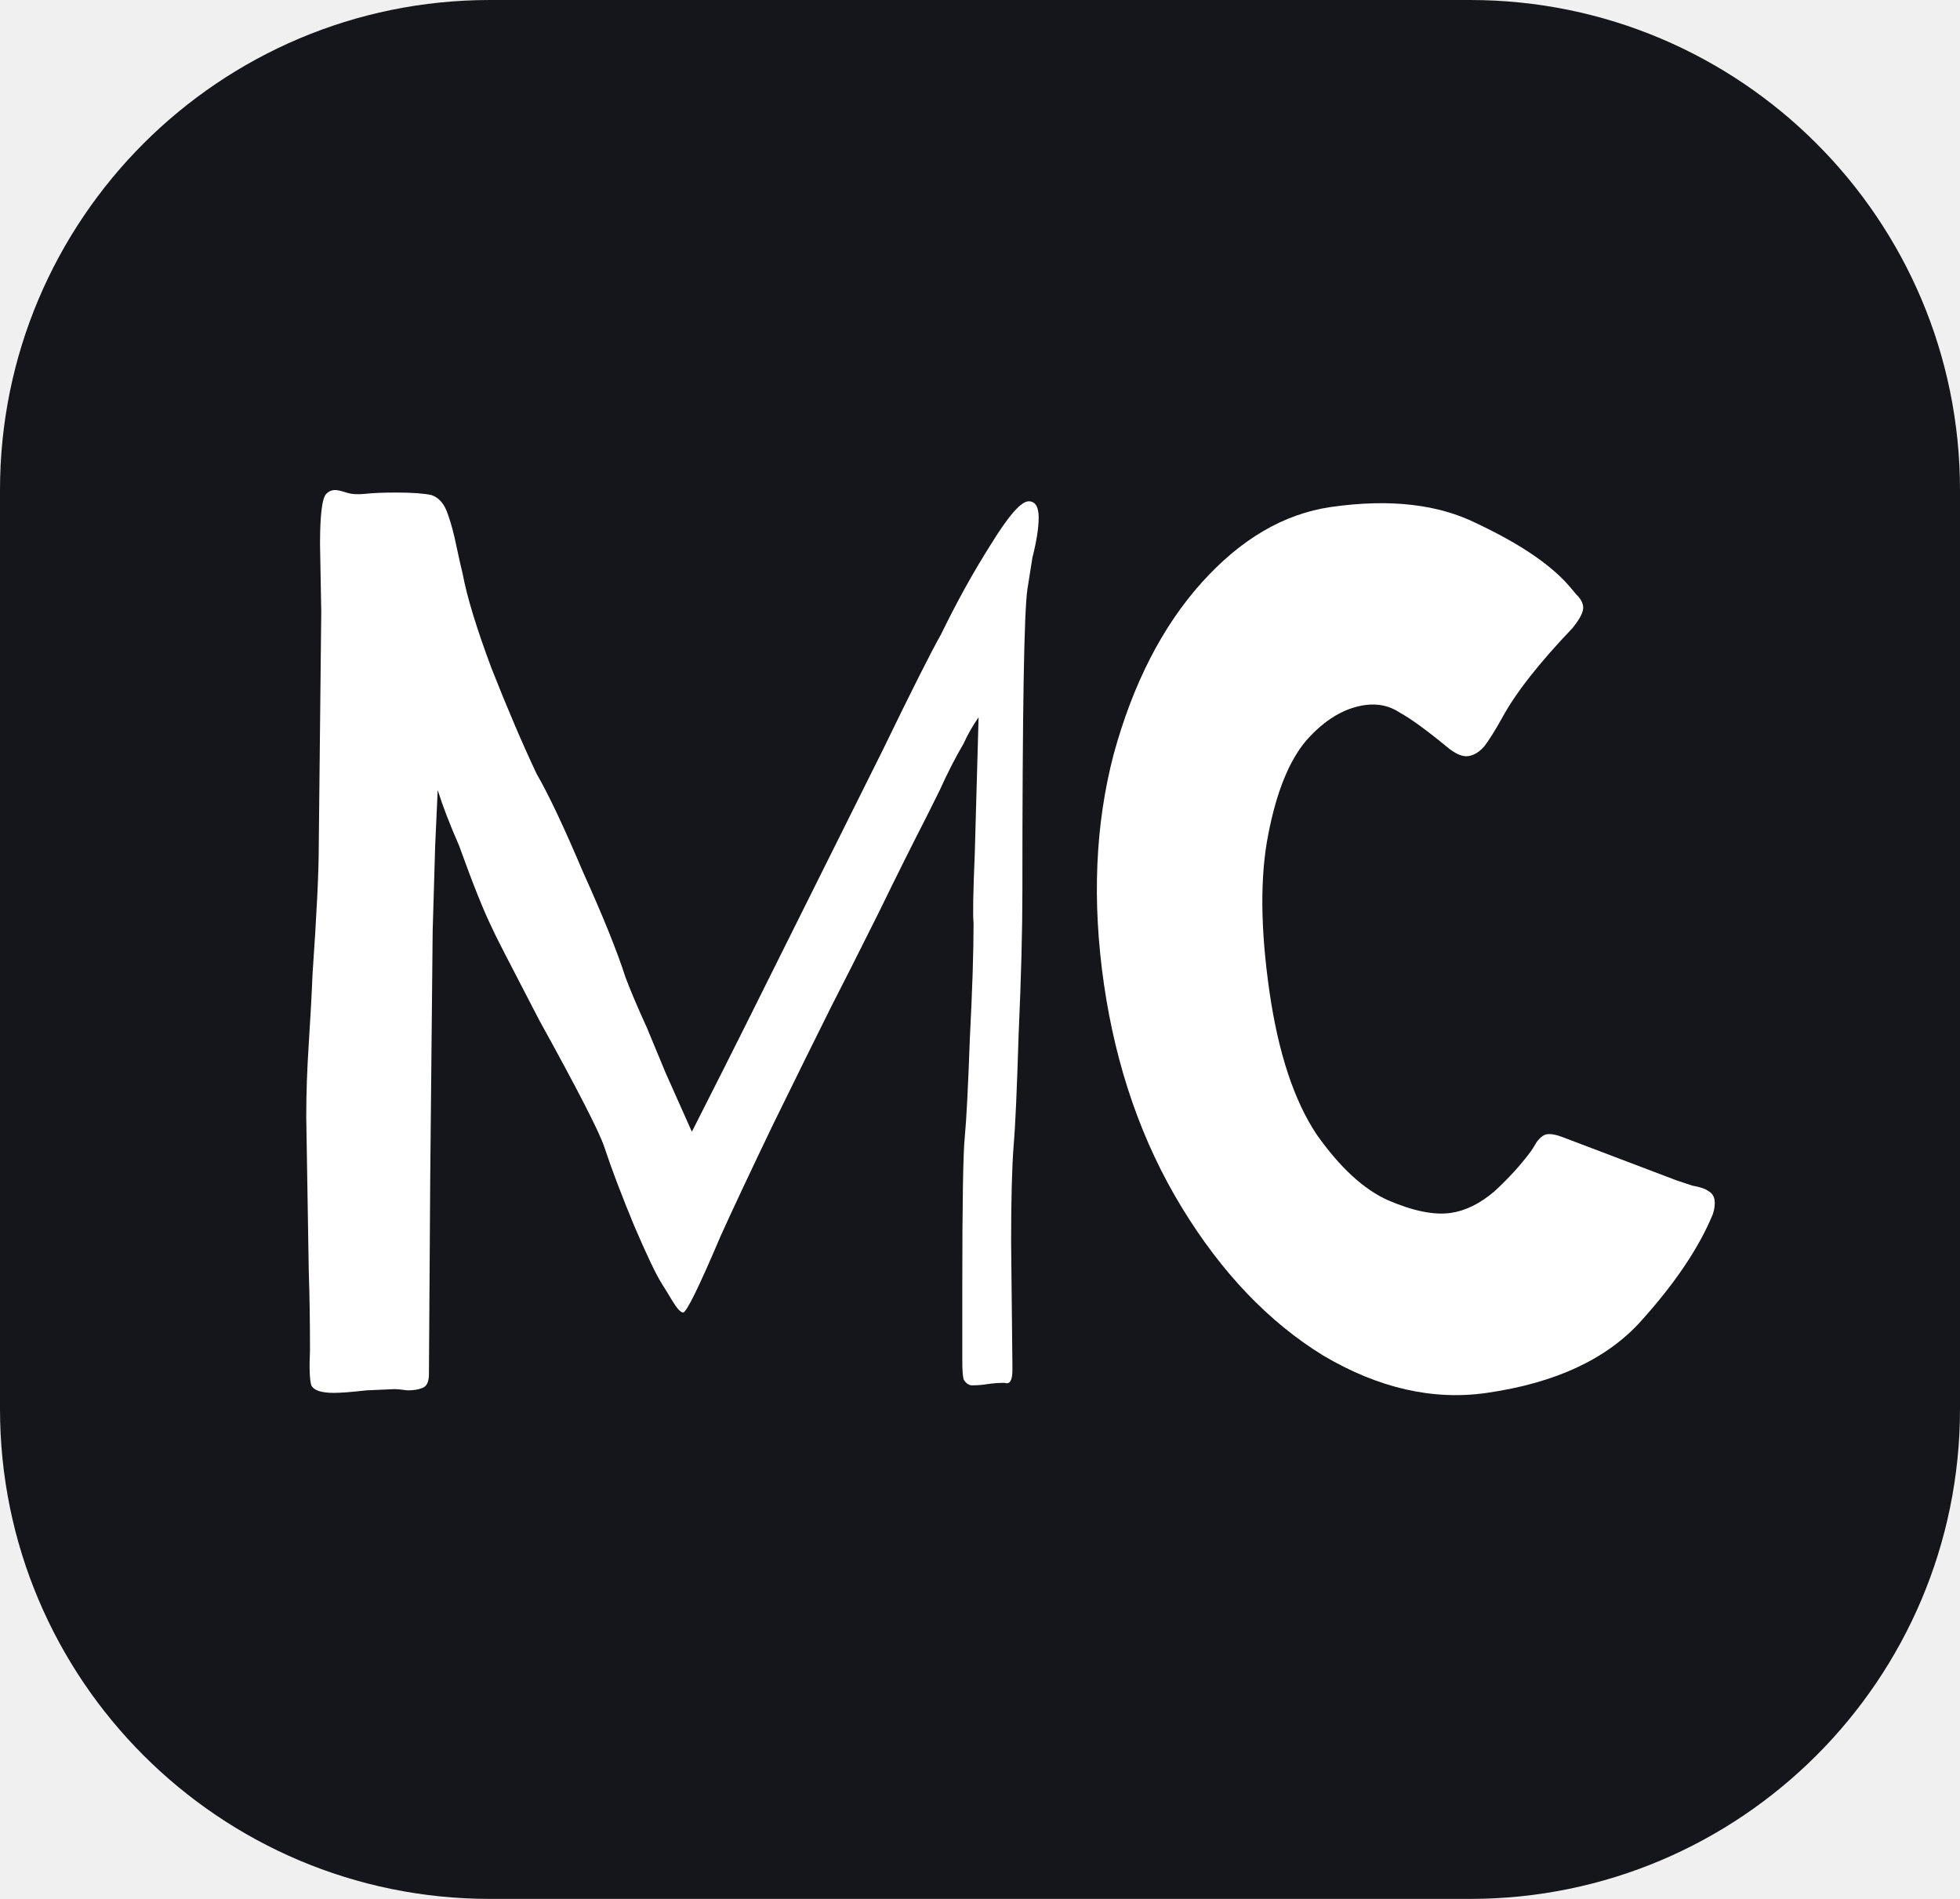
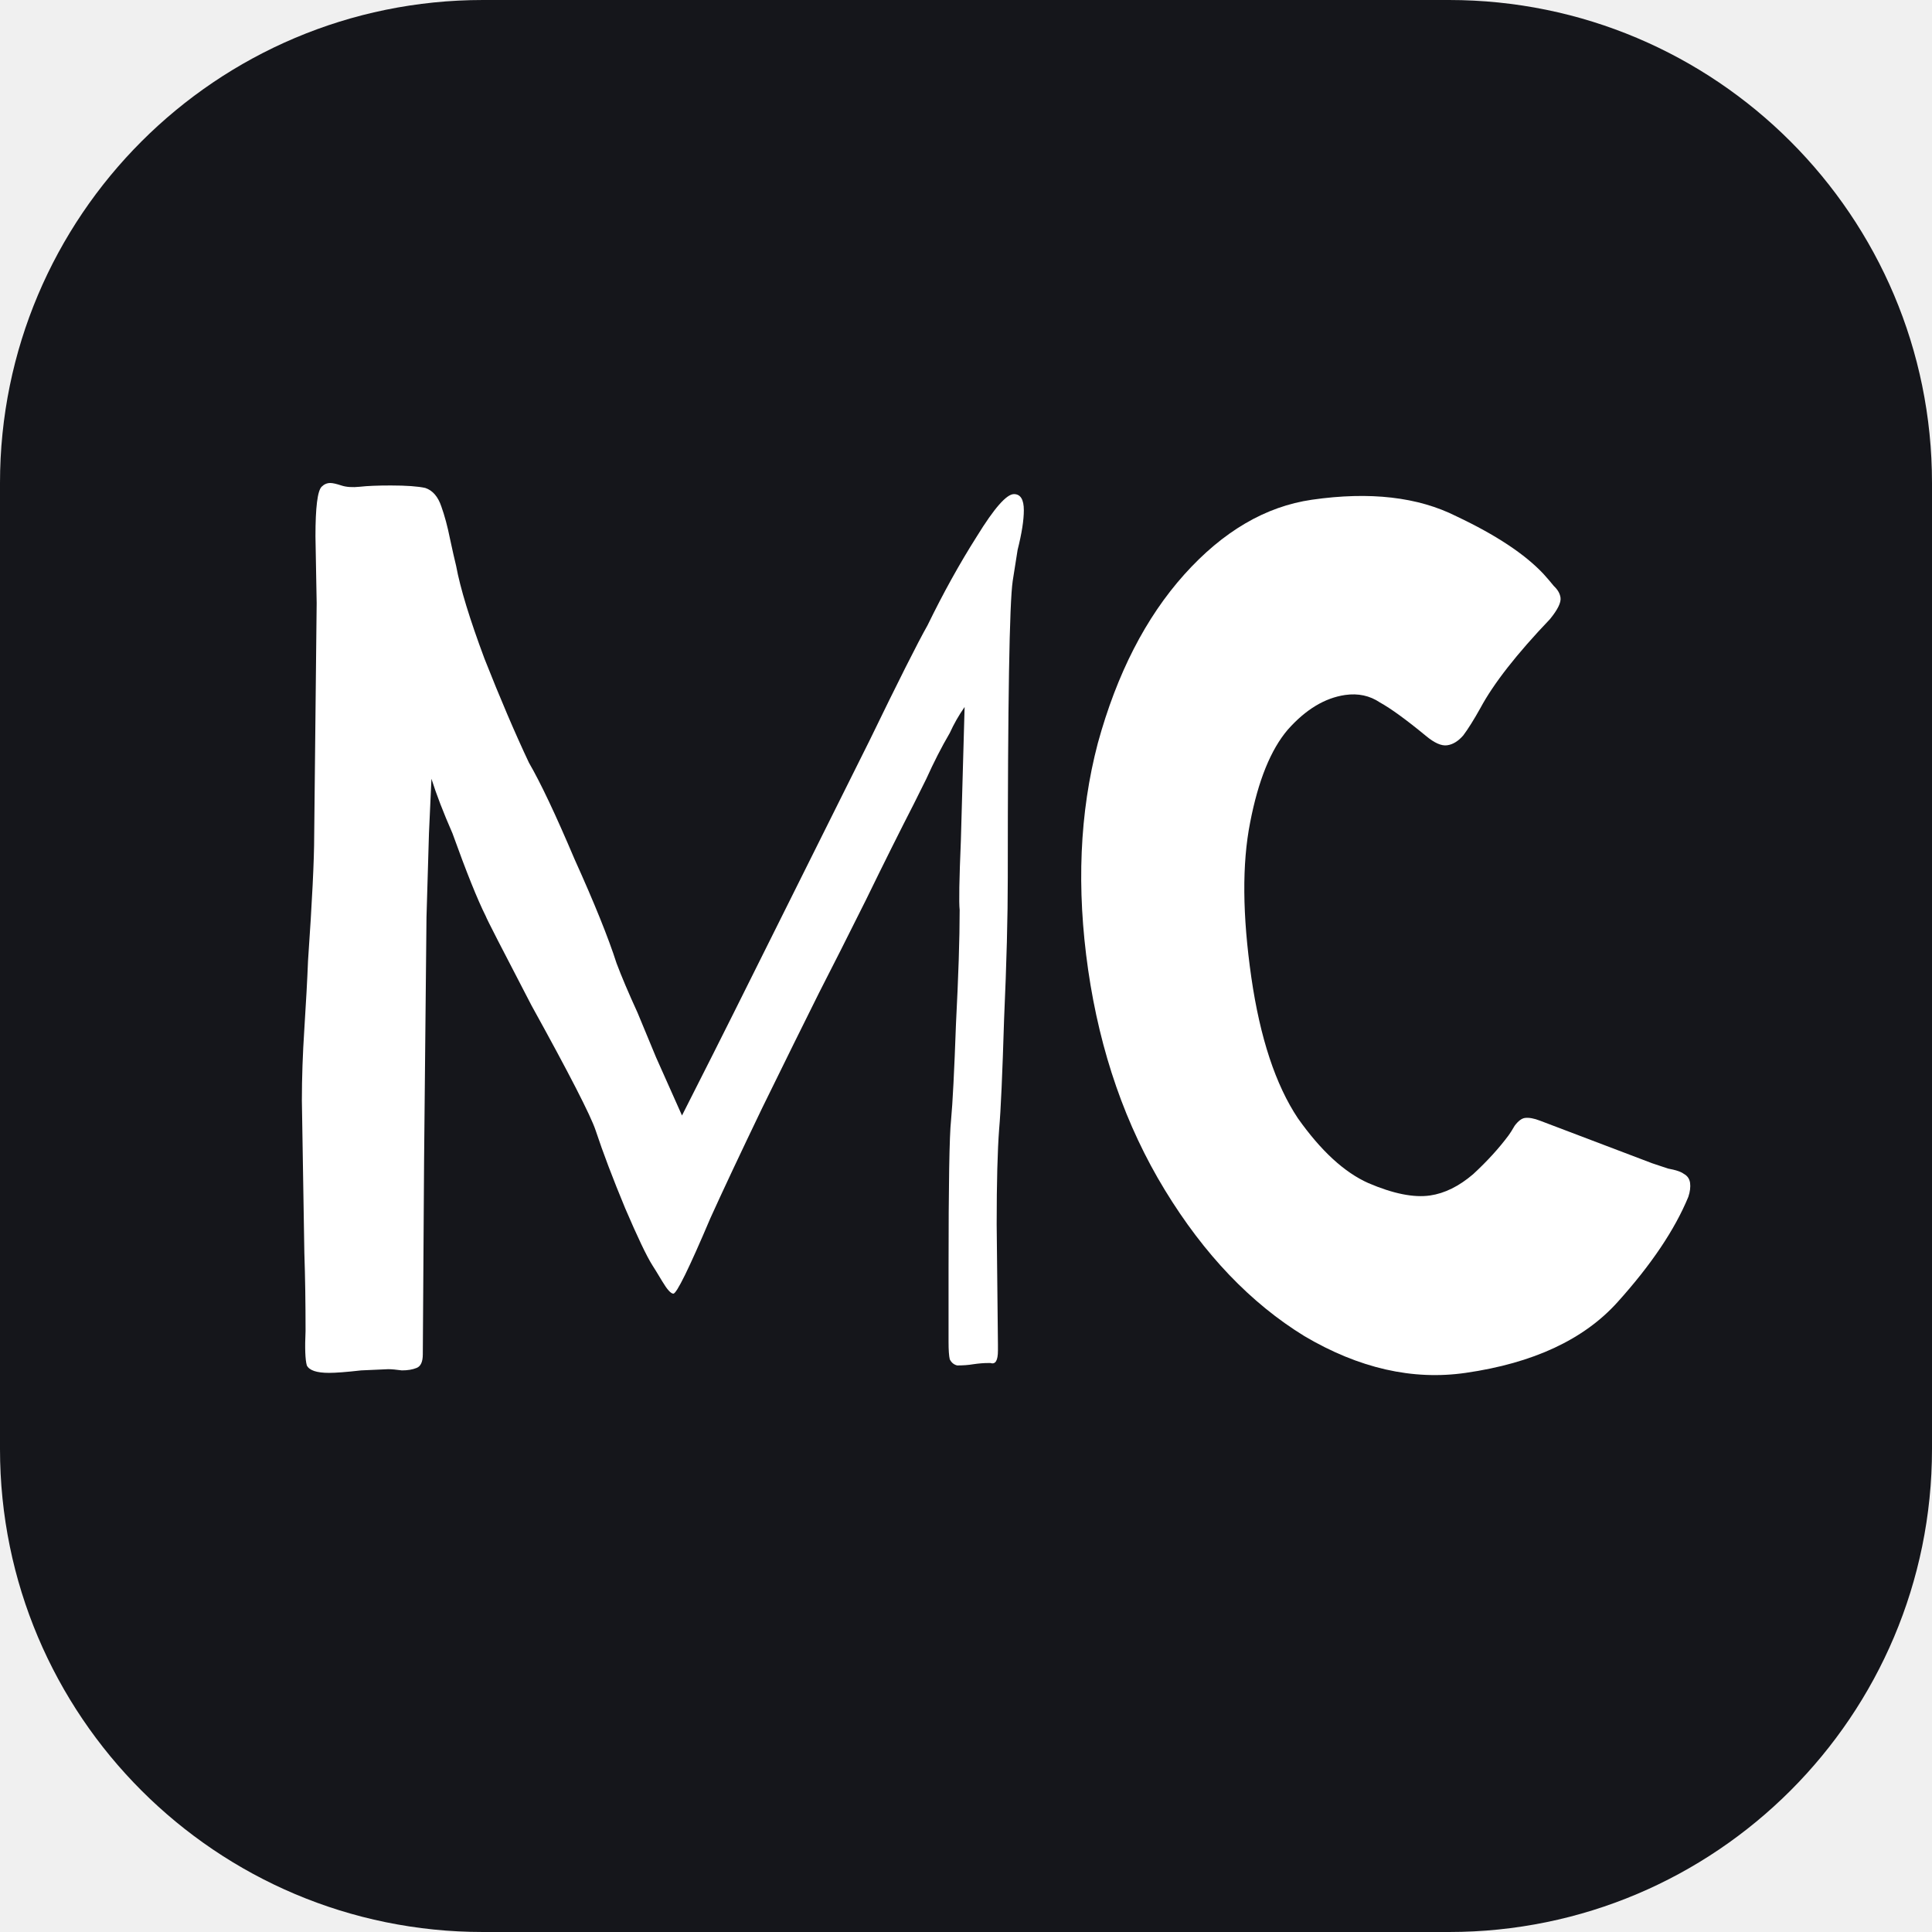
- <svg xmlns="http://www.w3.org/2000/svg" width="32" height="31" viewBox="0 0 32 31" fill="none">
-   <rect width="32" height="31" rx="8" fill="#15161B" />
+ <svg xmlns="http://www.w3.org/2000/svg" width="32" height="32" viewBox="0 0 32 32" fill="none">
+   <rect width="32" height="32" rx="8" fill="#15161B" />
  <path d="M7.555 9.373C7.623 9.742 7.78 10.255 8.025 10.911C8.284 11.567 8.529 12.141 8.761 12.633C8.952 12.961 9.204 13.494 9.517 14.232C9.844 14.956 10.076 15.53 10.212 15.954C10.294 16.173 10.41 16.446 10.56 16.774L10.866 17.512L11.296 18.476C11.691 17.697 11.977 17.129 12.154 16.774L14.403 12.264C14.88 11.28 15.2 10.645 15.363 10.357C15.622 9.825 15.895 9.332 16.181 8.882C16.467 8.417 16.672 8.184 16.794 8.184C16.903 8.184 16.958 8.273 16.958 8.451C16.958 8.615 16.924 8.834 16.855 9.107L16.774 9.62C16.719 9.989 16.692 11.629 16.692 14.54C16.692 15.182 16.672 15.961 16.631 16.877C16.603 17.792 16.576 18.4 16.549 18.701C16.522 19.056 16.508 19.582 16.508 20.279L16.529 22.268V22.37C16.529 22.535 16.488 22.603 16.406 22.576H16.365C16.297 22.576 16.215 22.582 16.12 22.596C16.038 22.61 15.949 22.616 15.854 22.616C15.799 22.603 15.758 22.569 15.731 22.514C15.718 22.459 15.711 22.364 15.711 22.227V21.017C15.711 19.623 15.725 18.803 15.752 18.558C15.779 18.27 15.806 17.738 15.834 16.959C15.874 16.18 15.895 15.551 15.895 15.072C15.881 14.95 15.888 14.567 15.915 13.925L15.977 11.71C15.881 11.847 15.799 11.991 15.731 12.141C15.595 12.373 15.466 12.626 15.343 12.899L15.139 13.309C14.907 13.761 14.641 14.293 14.341 14.909C14.041 15.51 13.783 16.022 13.565 16.446C13.319 16.938 13.006 17.573 12.624 18.352C12.256 19.118 11.97 19.726 11.766 20.177C11.412 21.011 11.207 21.427 11.153 21.427C11.112 21.427 11.05 21.359 10.969 21.223C10.887 21.086 10.832 20.997 10.805 20.956C10.71 20.806 10.56 20.491 10.355 20.013C10.151 19.521 9.987 19.09 9.865 18.721C9.783 18.476 9.429 17.785 8.802 16.651C8.311 15.708 8.059 15.216 8.046 15.175C7.909 14.902 7.725 14.444 7.494 13.802C7.344 13.46 7.228 13.159 7.146 12.899L7.105 13.802L7.064 15.195L7.024 19.234L7.003 22.432C7.003 22.555 6.969 22.63 6.901 22.657C6.833 22.685 6.751 22.698 6.656 22.698C6.56 22.685 6.485 22.678 6.431 22.678L5.981 22.698C5.736 22.726 5.559 22.739 5.45 22.739C5.245 22.739 5.123 22.698 5.082 22.616C5.055 22.521 5.048 22.329 5.061 22.043C5.061 21.591 5.055 21.161 5.041 20.751L5 18.23C5 17.847 5.014 17.451 5.041 17.041C5.068 16.617 5.089 16.241 5.102 15.913C5.17 14.929 5.204 14.239 5.204 13.842L5.245 9.989L5.225 8.882C5.225 8.403 5.259 8.13 5.327 8.062C5.368 8.021 5.416 8 5.47 8C5.511 8 5.572 8.014 5.654 8.041C5.736 8.068 5.838 8.075 5.961 8.062C6.083 8.048 6.254 8.041 6.472 8.041C6.731 8.041 6.921 8.055 7.044 8.082C7.167 8.123 7.255 8.226 7.31 8.389C7.364 8.54 7.412 8.717 7.453 8.922C7.494 9.114 7.528 9.264 7.555 9.373Z" fill="white" />
  <path d="M22.28 11.511C21.943 11.56 21.627 11.751 21.331 12.084C21.048 12.415 20.84 12.928 20.706 13.624C20.571 14.306 20.578 15.162 20.726 16.19C20.871 17.191 21.128 17.968 21.497 18.522C21.878 19.061 22.267 19.419 22.665 19.596C23.076 19.772 23.416 19.84 23.686 19.801C23.928 19.766 24.166 19.648 24.399 19.449C24.63 19.236 24.826 19.021 24.987 18.805C25.01 18.774 25.044 18.721 25.088 18.645C25.146 18.568 25.202 18.525 25.256 18.517C25.323 18.508 25.408 18.523 25.51 18.563L27.367 19.268C27.425 19.288 27.512 19.316 27.628 19.355C27.755 19.378 27.842 19.407 27.888 19.442C27.948 19.474 27.983 19.524 27.993 19.592C28.002 19.66 27.993 19.737 27.964 19.824C27.74 20.367 27.349 20.949 26.791 21.568C26.234 22.187 25.395 22.578 24.276 22.739C23.399 22.866 22.509 22.664 21.606 22.131C20.715 21.584 19.944 20.777 19.294 19.711C18.644 18.645 18.221 17.429 18.023 16.063C17.828 14.71 17.881 13.46 18.183 12.311C18.498 11.161 18.976 10.229 19.616 9.515C20.257 8.801 20.961 8.388 21.73 8.277C22.688 8.139 23.486 8.23 24.124 8.552C24.774 8.859 25.254 9.176 25.563 9.504C25.629 9.577 25.687 9.645 25.737 9.707C25.801 9.767 25.837 9.83 25.847 9.898C25.859 9.979 25.8 10.098 25.672 10.255C25.122 10.831 24.738 11.322 24.521 11.726C24.412 11.921 24.317 12.073 24.236 12.181C24.153 12.276 24.065 12.331 23.97 12.344C23.876 12.358 23.758 12.306 23.617 12.188C23.289 11.918 23.035 11.734 22.856 11.635C22.688 11.522 22.496 11.48 22.28 11.511Z" fill="white" />
</svg>
